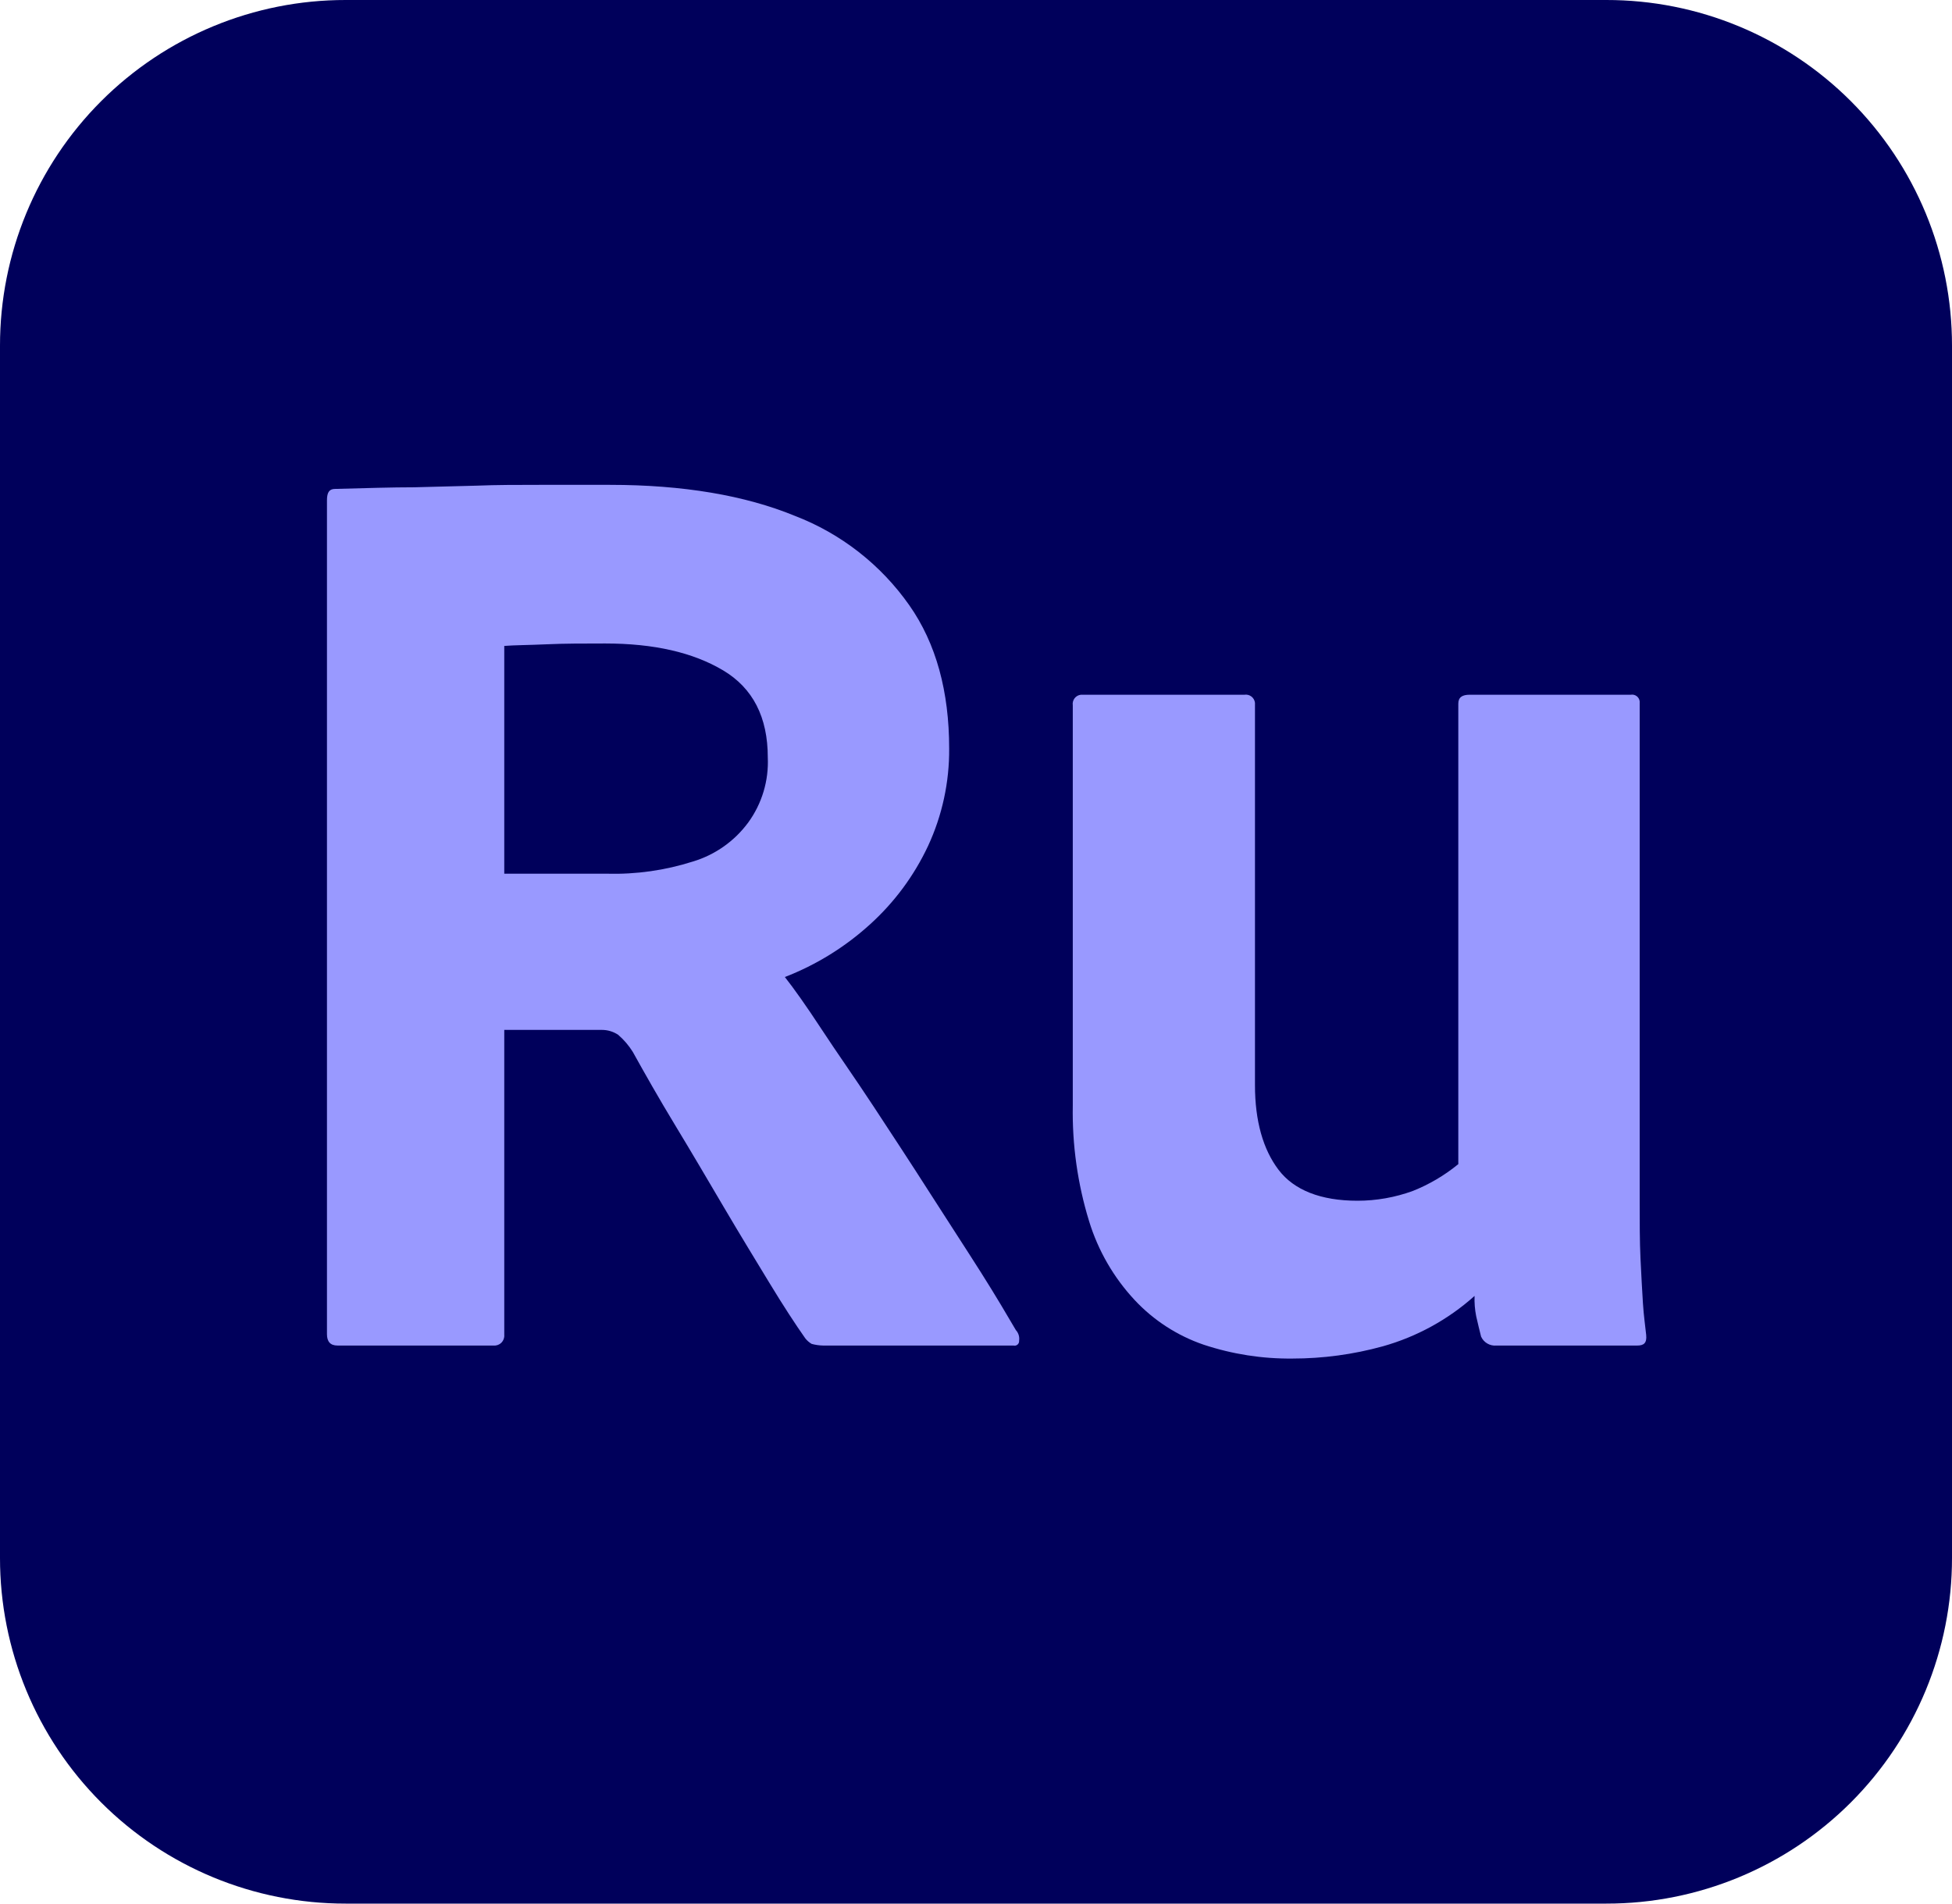
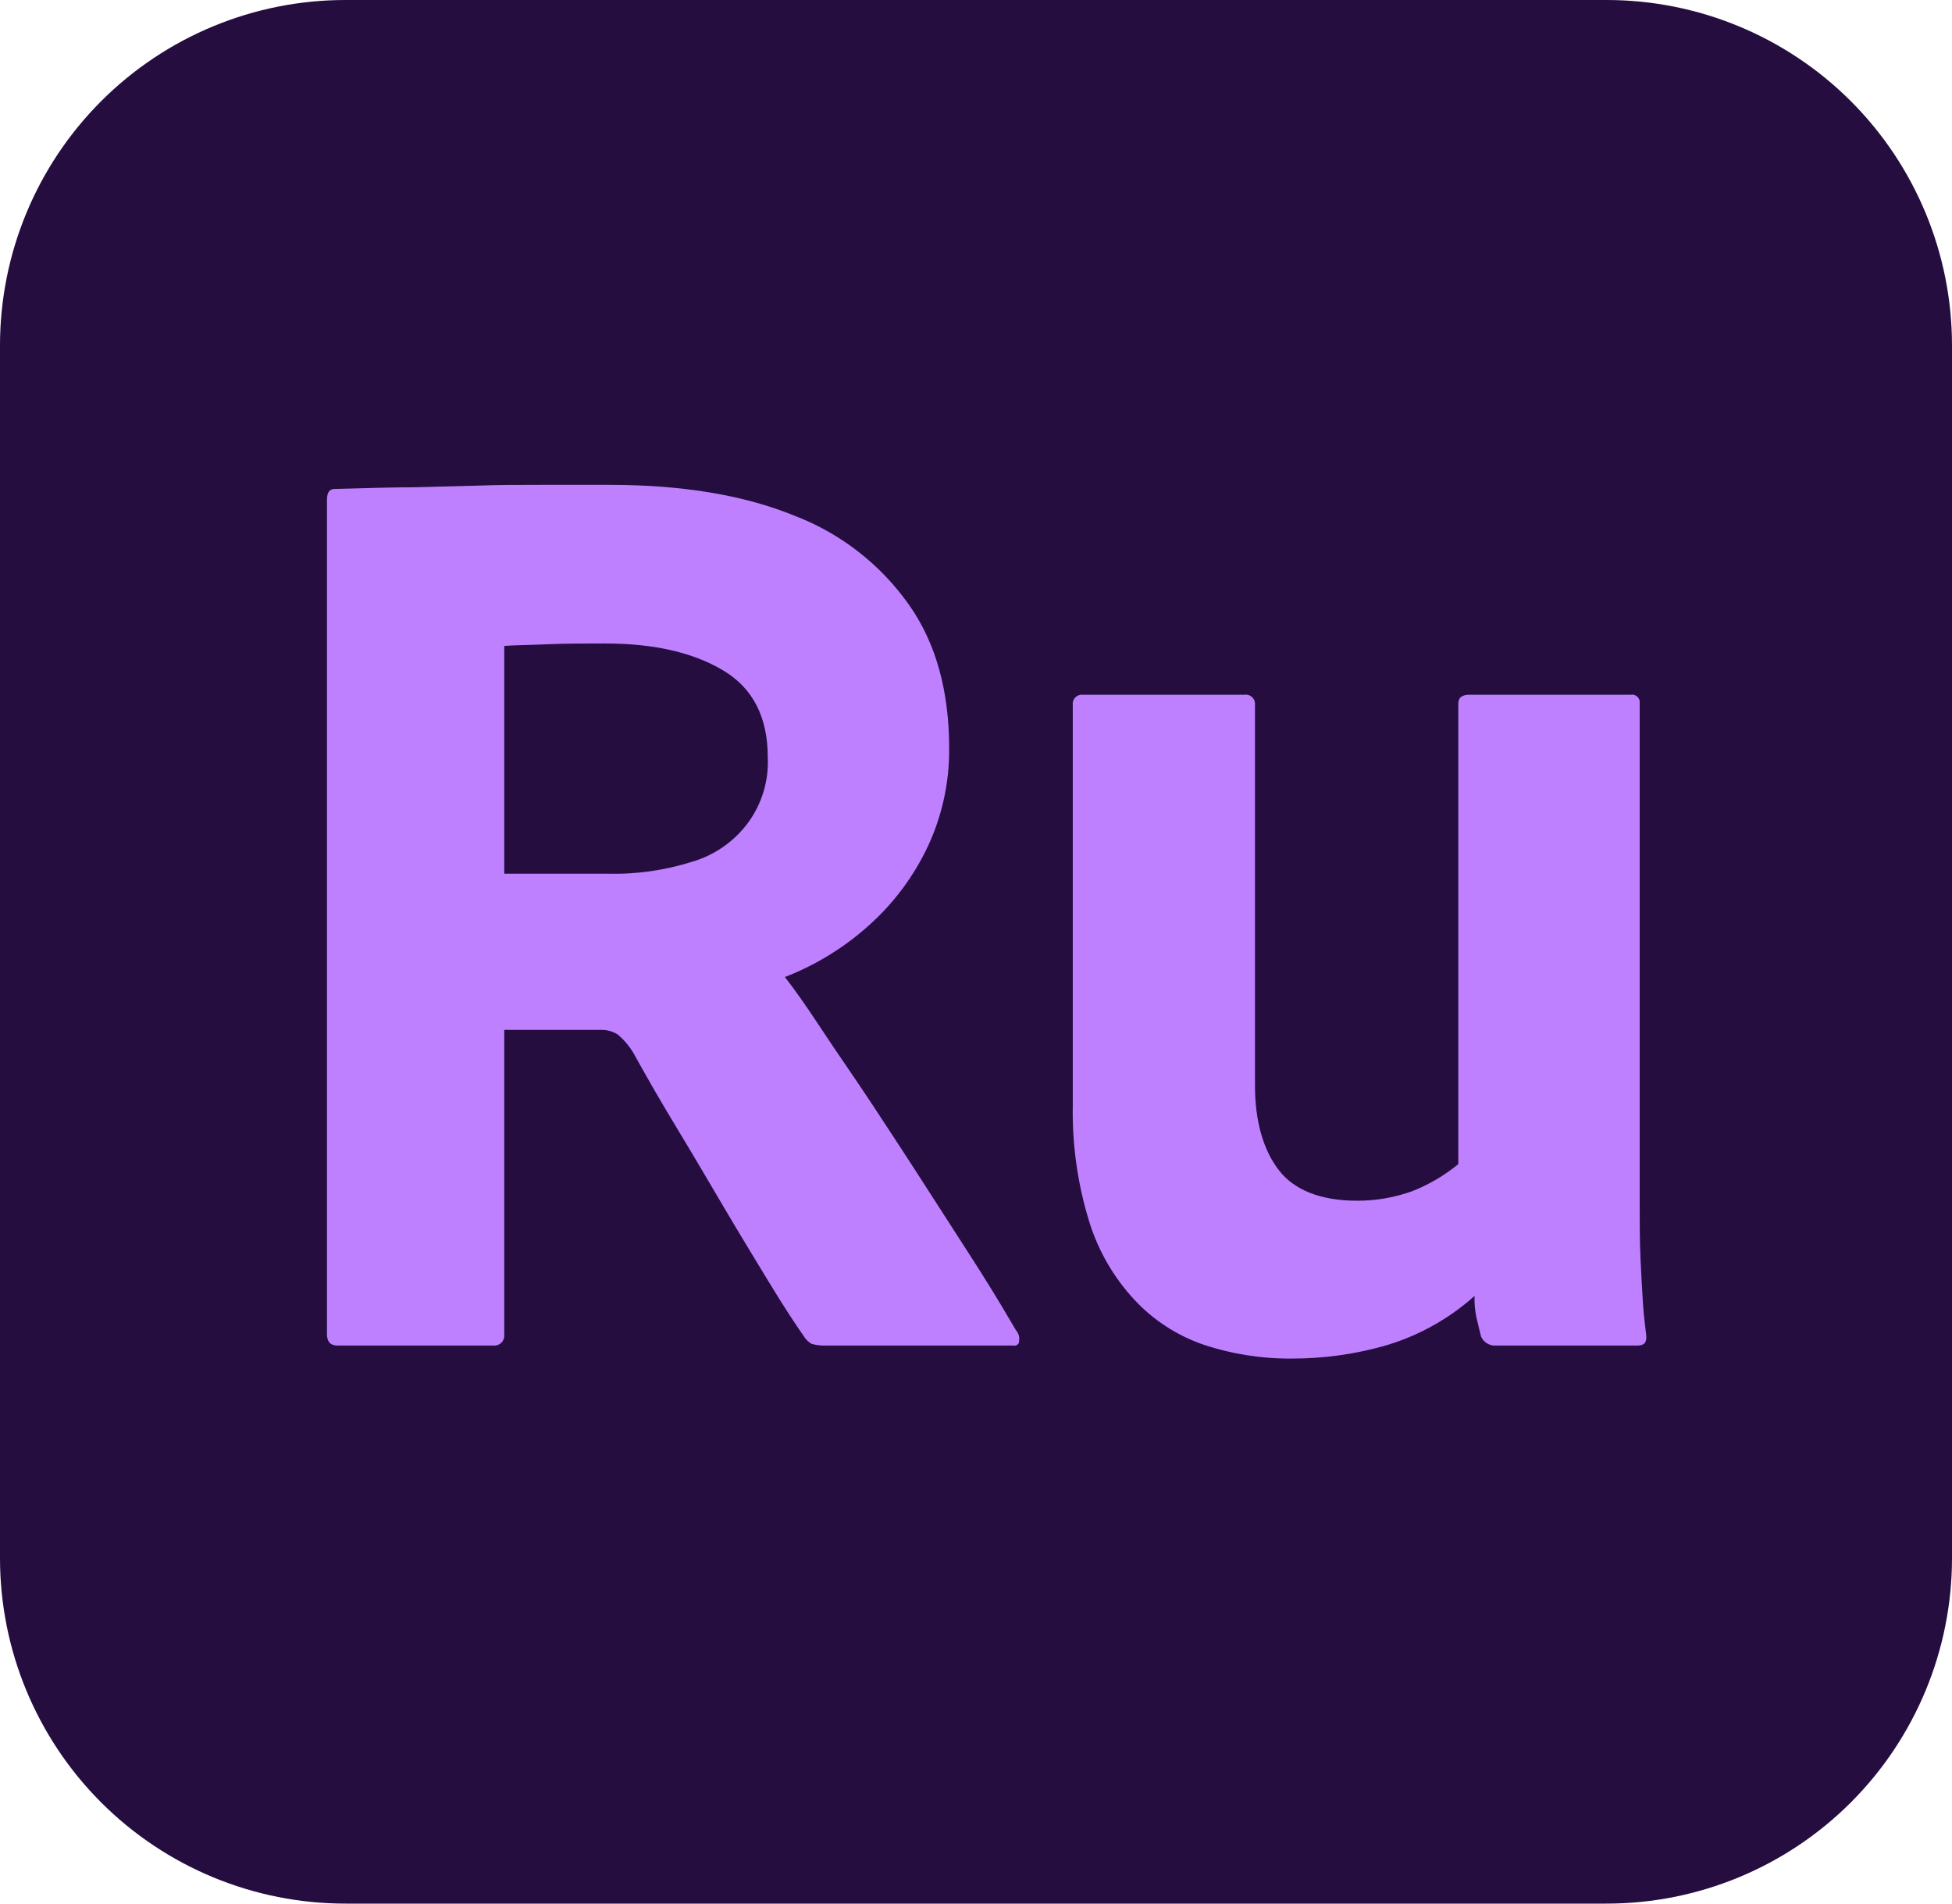
<svg xmlns="http://www.w3.org/2000/svg" viewBox="0 0 240 234">
  <defs>
    <style>
            .cls-1 {
-                 fill: #00005b;
+                 fill: #260d40;
            }

            .cls-2 {
-                 fill: #99f;
+                 fill: #bf80ff;
            }
        </style>
  </defs>
  <g id="Layer_2" data-name="Layer 2">
    <g id="Layer_1-2" data-name="Layer 1">
      <g id="Surfaces">
        <g id="Video_Audio_Surface" data-name="Video Audio Surface">
          <g id="Outline_no_shadow" data-name="Outline no shadow">
            <path class="cls-1" d="M42.5,0h155A42.46,42.46,0,0,1,240,42.5v149A42.46,42.46,0,0,1,197.5,234H42.5A42.46,42.46,0,0,1,0,191.5V42.5A42.46,42.46,0,0,1,42.5,0Z" />
          </g>
        </g>
      </g>
      <g id="Live_Text" data-name="Live Text">
        <g id="Ru">
          <path class="cls-2" d="M60.7,165.4H41.5c-.9,0-1.3-.5-1.3-1.4V61.5c0-1,.3-1.4,1-1.4,3.8-.1,7-.2,9.7-.2l7.7-.2c2.5-.1,5-.1,7.7-.1H75c9,0,16.6,1.3,22.7,3.8a30.61,30.61,0,0,1,14.1,11c3.3,4.7,4.9,10.6,4.9,17.6a27.91,27.91,0,0,1-2.6,12,30.37,30.37,0,0,1-7.1,9.6,33.59,33.59,0,0,1-10.5,6.5c1.1,1.4,2.6,3.5,4.5,6.4s4.1,6,6.4,9.5,4.6,7,6.9,10.6,4.4,6.8,6.3,9.8,3.3,5.4,4.3,7.1a1.57,1.57,0,0,1,.4,1.3.56.56,0,0,1-.7.6H101.2a5.9,5.9,0,0,1-1.4-.2,2.7,2.7,0,0,1-.8-.7c-1.2-1.7-2.7-4-4.4-6.8s-3.6-5.9-5.6-9.3-4-6.8-6-10.1-3.7-6.3-5.2-9a9.09,9.09,0,0,0-1.8-2.1,3.61,3.61,0,0,0-2-.6H62v37.5A1.21,1.21,0,0,1,60.7,165.4Zm1.3-58H74.6a32,32,0,0,0,10.6-1.5,13.15,13.15,0,0,0,6.8-4.8,12.62,12.62,0,0,0,2.4-8c0-4.9-1.8-8.5-5.5-10.7s-8.5-3.3-14.5-3.3c-2.6,0-5,0-7.2.1s-4,.1-5.2.2Z" />
          <path class="cls-2" d="M201.6,86.5v61c0,2.7,0,5.1.1,7.2s.2,3.9.3,5.5.3,2.9.4,3.9-.3,1.3-1.1,1.3H184a1.88,1.88,0,0,1-1.9-1.1c-.2-.8-.4-1.6-.6-2.5a10.55,10.55,0,0,1-.2-2.5,28.46,28.46,0,0,1-11.3,6.2,41.83,41.83,0,0,1-11.1,1.5,33.58,33.58,0,0,1-10.9-1.7,20.84,20.84,0,0,1-8.5-5.5,24.93,24.93,0,0,1-5.6-9.7,45.58,45.58,0,0,1-2-14.2V86.7a1.13,1.13,0,0,1,1-1.3H153a1.13,1.13,0,0,1,1.3,1v47c0,4.4,1,7.9,2.9,10.4s5.2,3.8,9.7,3.8a19.89,19.89,0,0,0,6.8-1.2,21.17,21.17,0,0,0,5.6-3.3V86.5c0-.8.5-1.1,1.4-1.1h19.8a.94.94,0,0,1,1.1.8Z" />
        </g>
      </g>
    </g>
  </g>
</svg>
